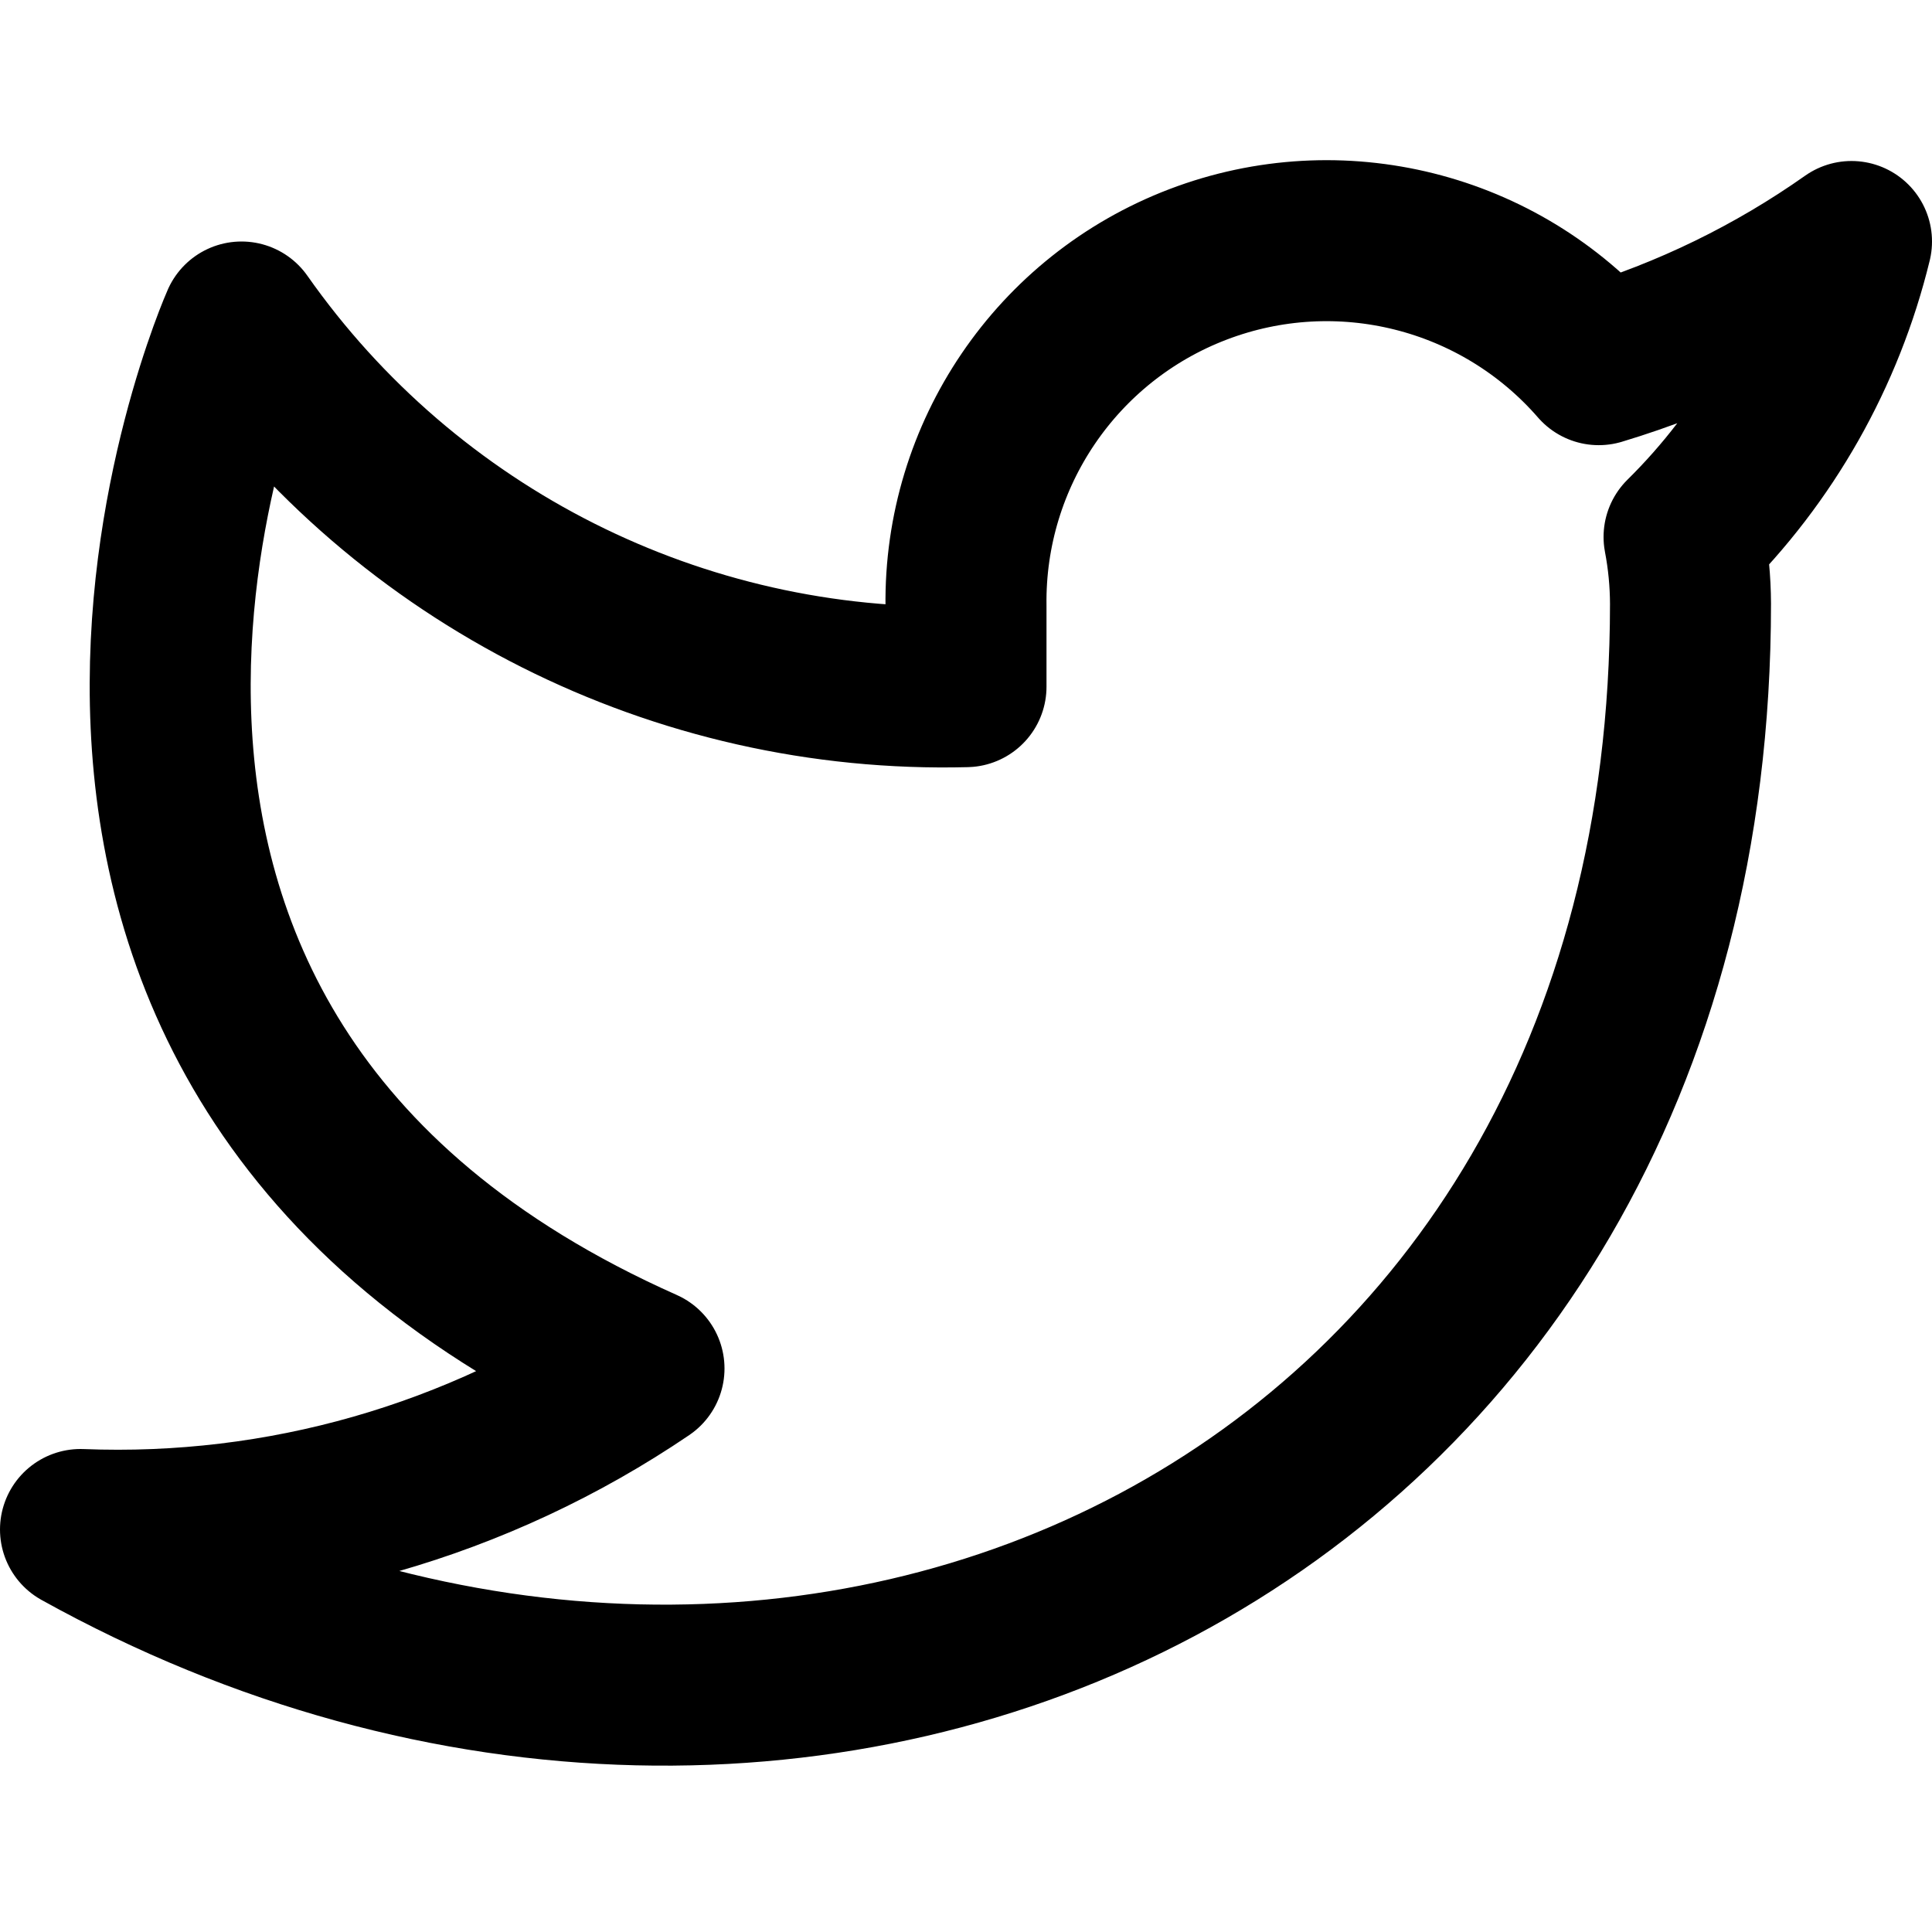
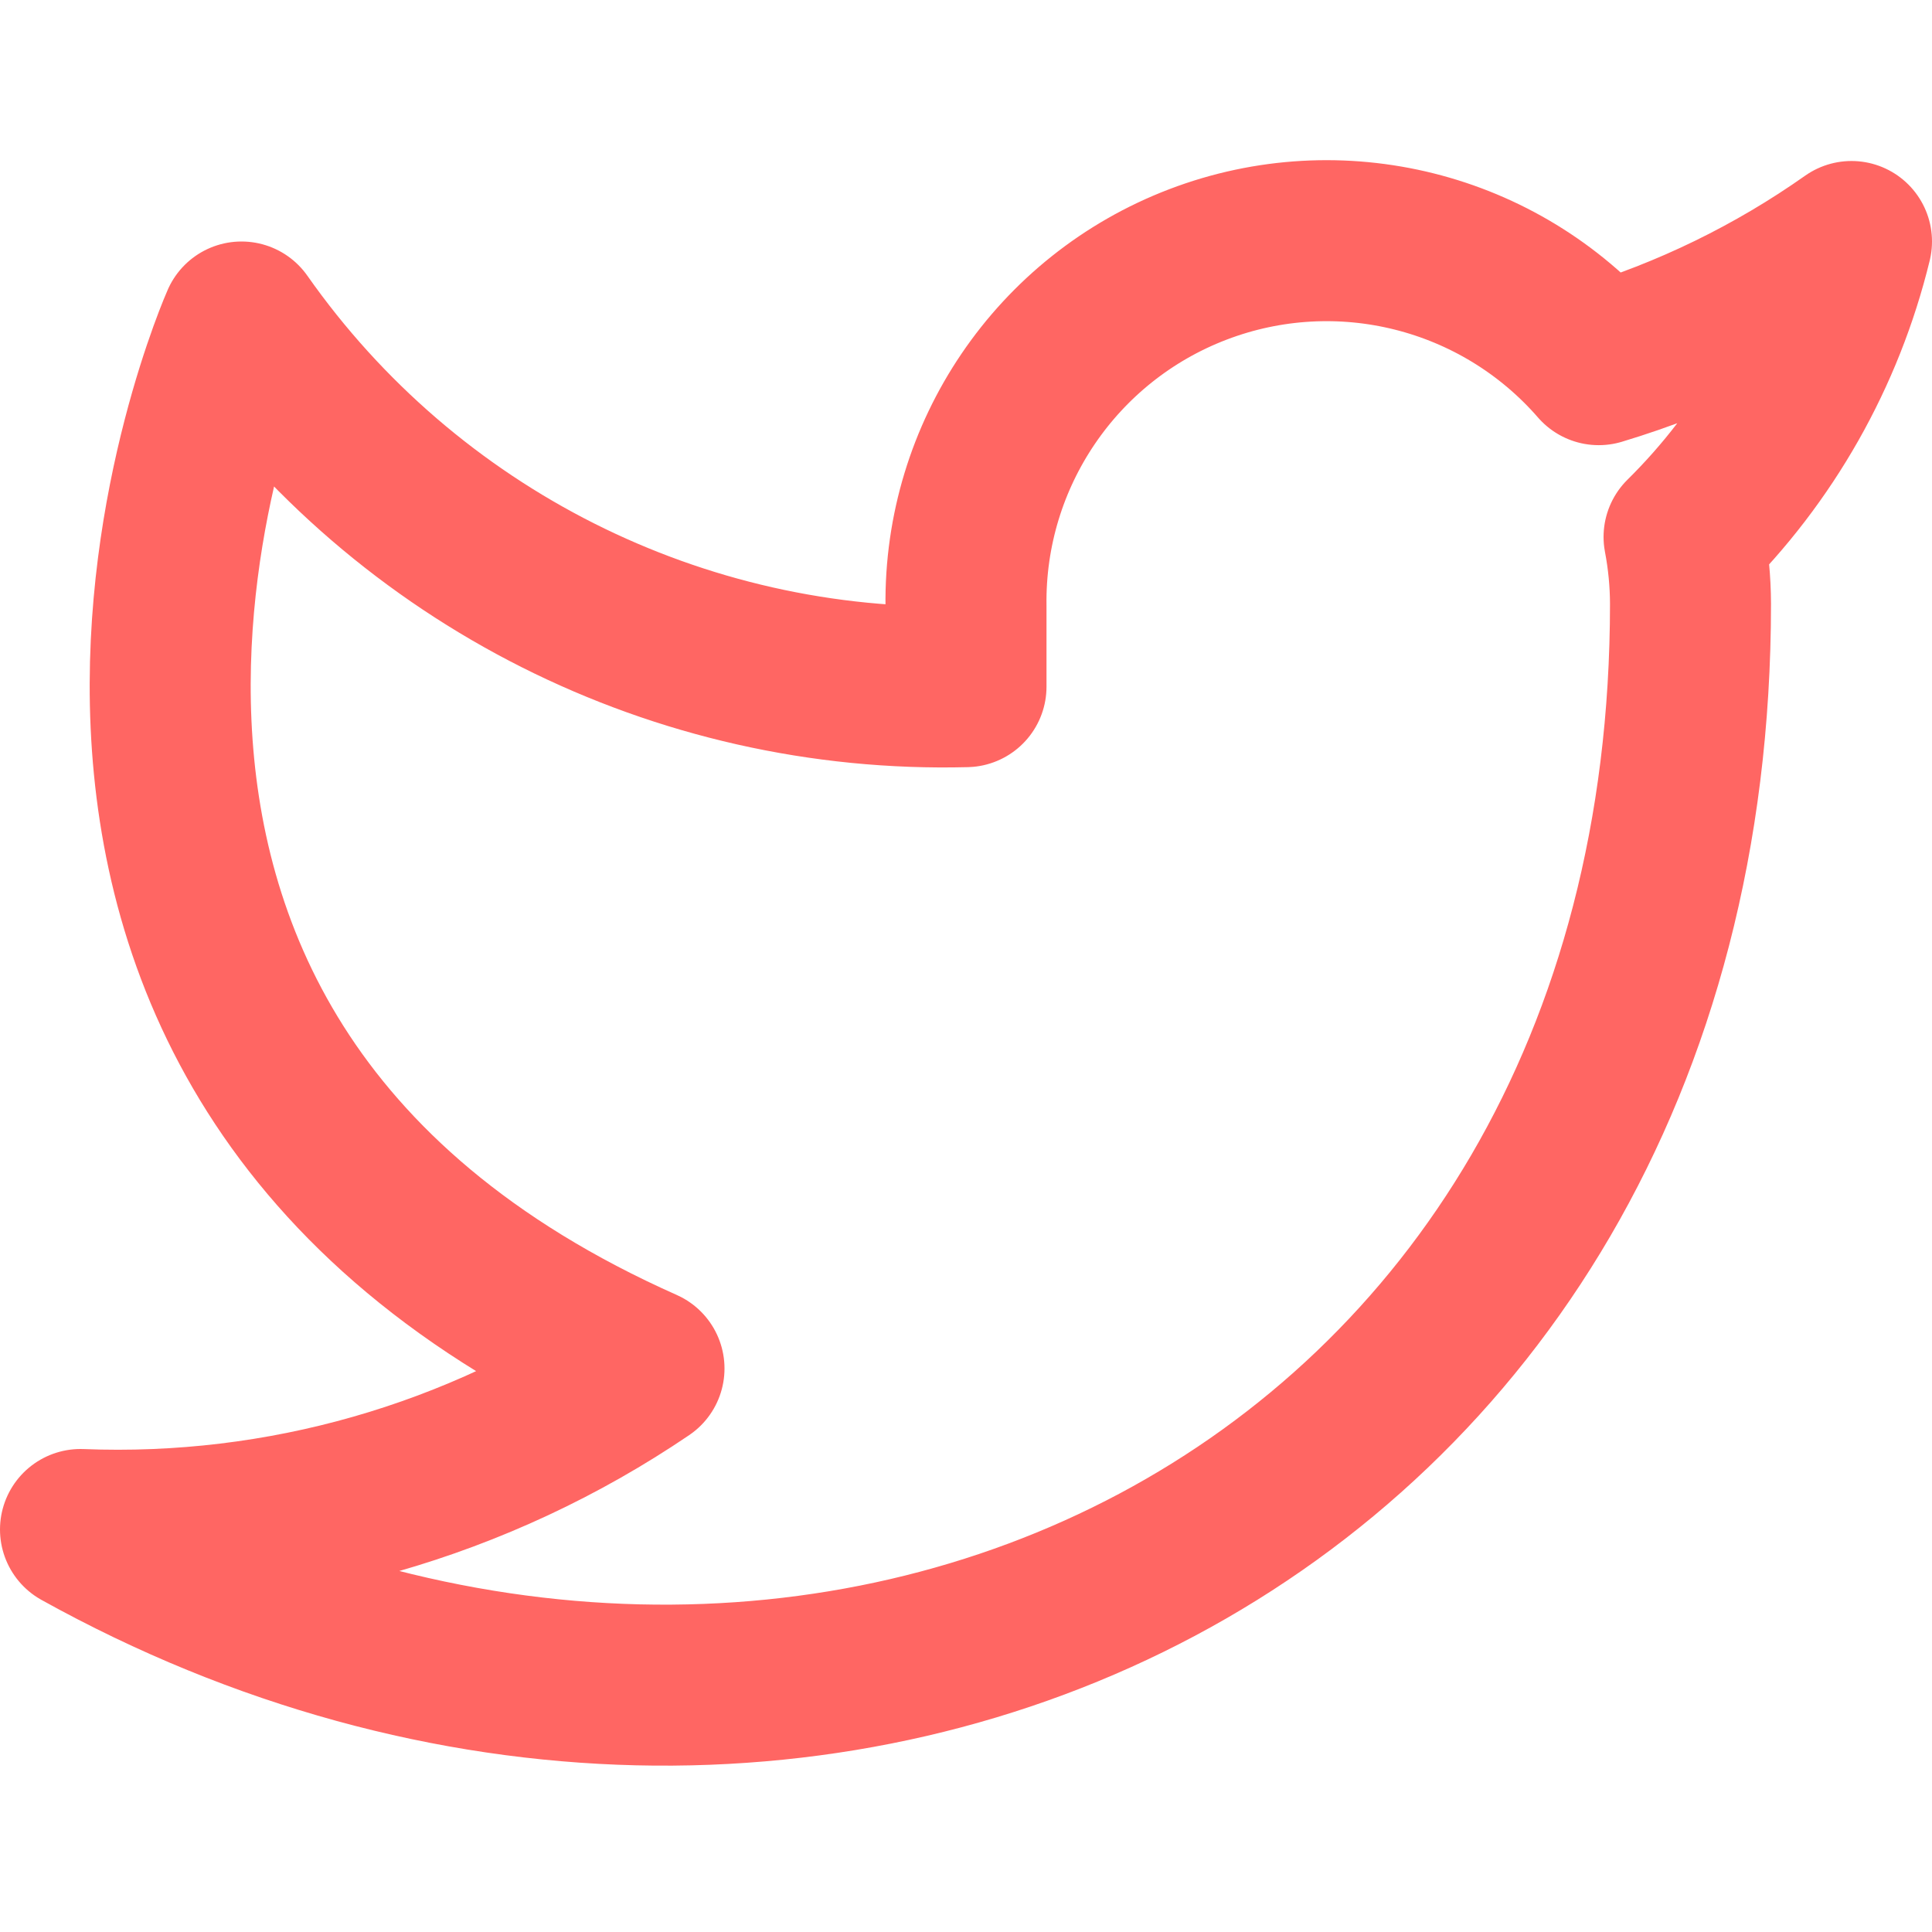
- <svg xmlns="http://www.w3.org/2000/svg" width="24" height="24" viewBox="0 0 24 24" fill="none" stroke="currentColor" stroke-width="2" stroke-linecap="round" stroke-linejoin="round" class="feather feather-twitter">
+ <svg xmlns="http://www.w3.org/2000/svg" width="24" height="24" viewBox="0 0 24 24" fill="none" stroke="#ff6663" stroke-width="2" stroke-linecap="round" stroke-linejoin="round" class="feather feather-twitter">
  <path d="M23 3a10.9 10.9 0 0 1-3.14 1.53 4.48 4.48 0 0 0-7.86 3v1A10.66 10.66 0 0 1 3 4s-4 9 5 13a11.64 11.64 0 0 1-7 2c9 5 20 0 20-11.5a4.5 4.5 0 0 0-.08-.83A7.72 7.72 0 0 0 23 3z" />
</svg>
